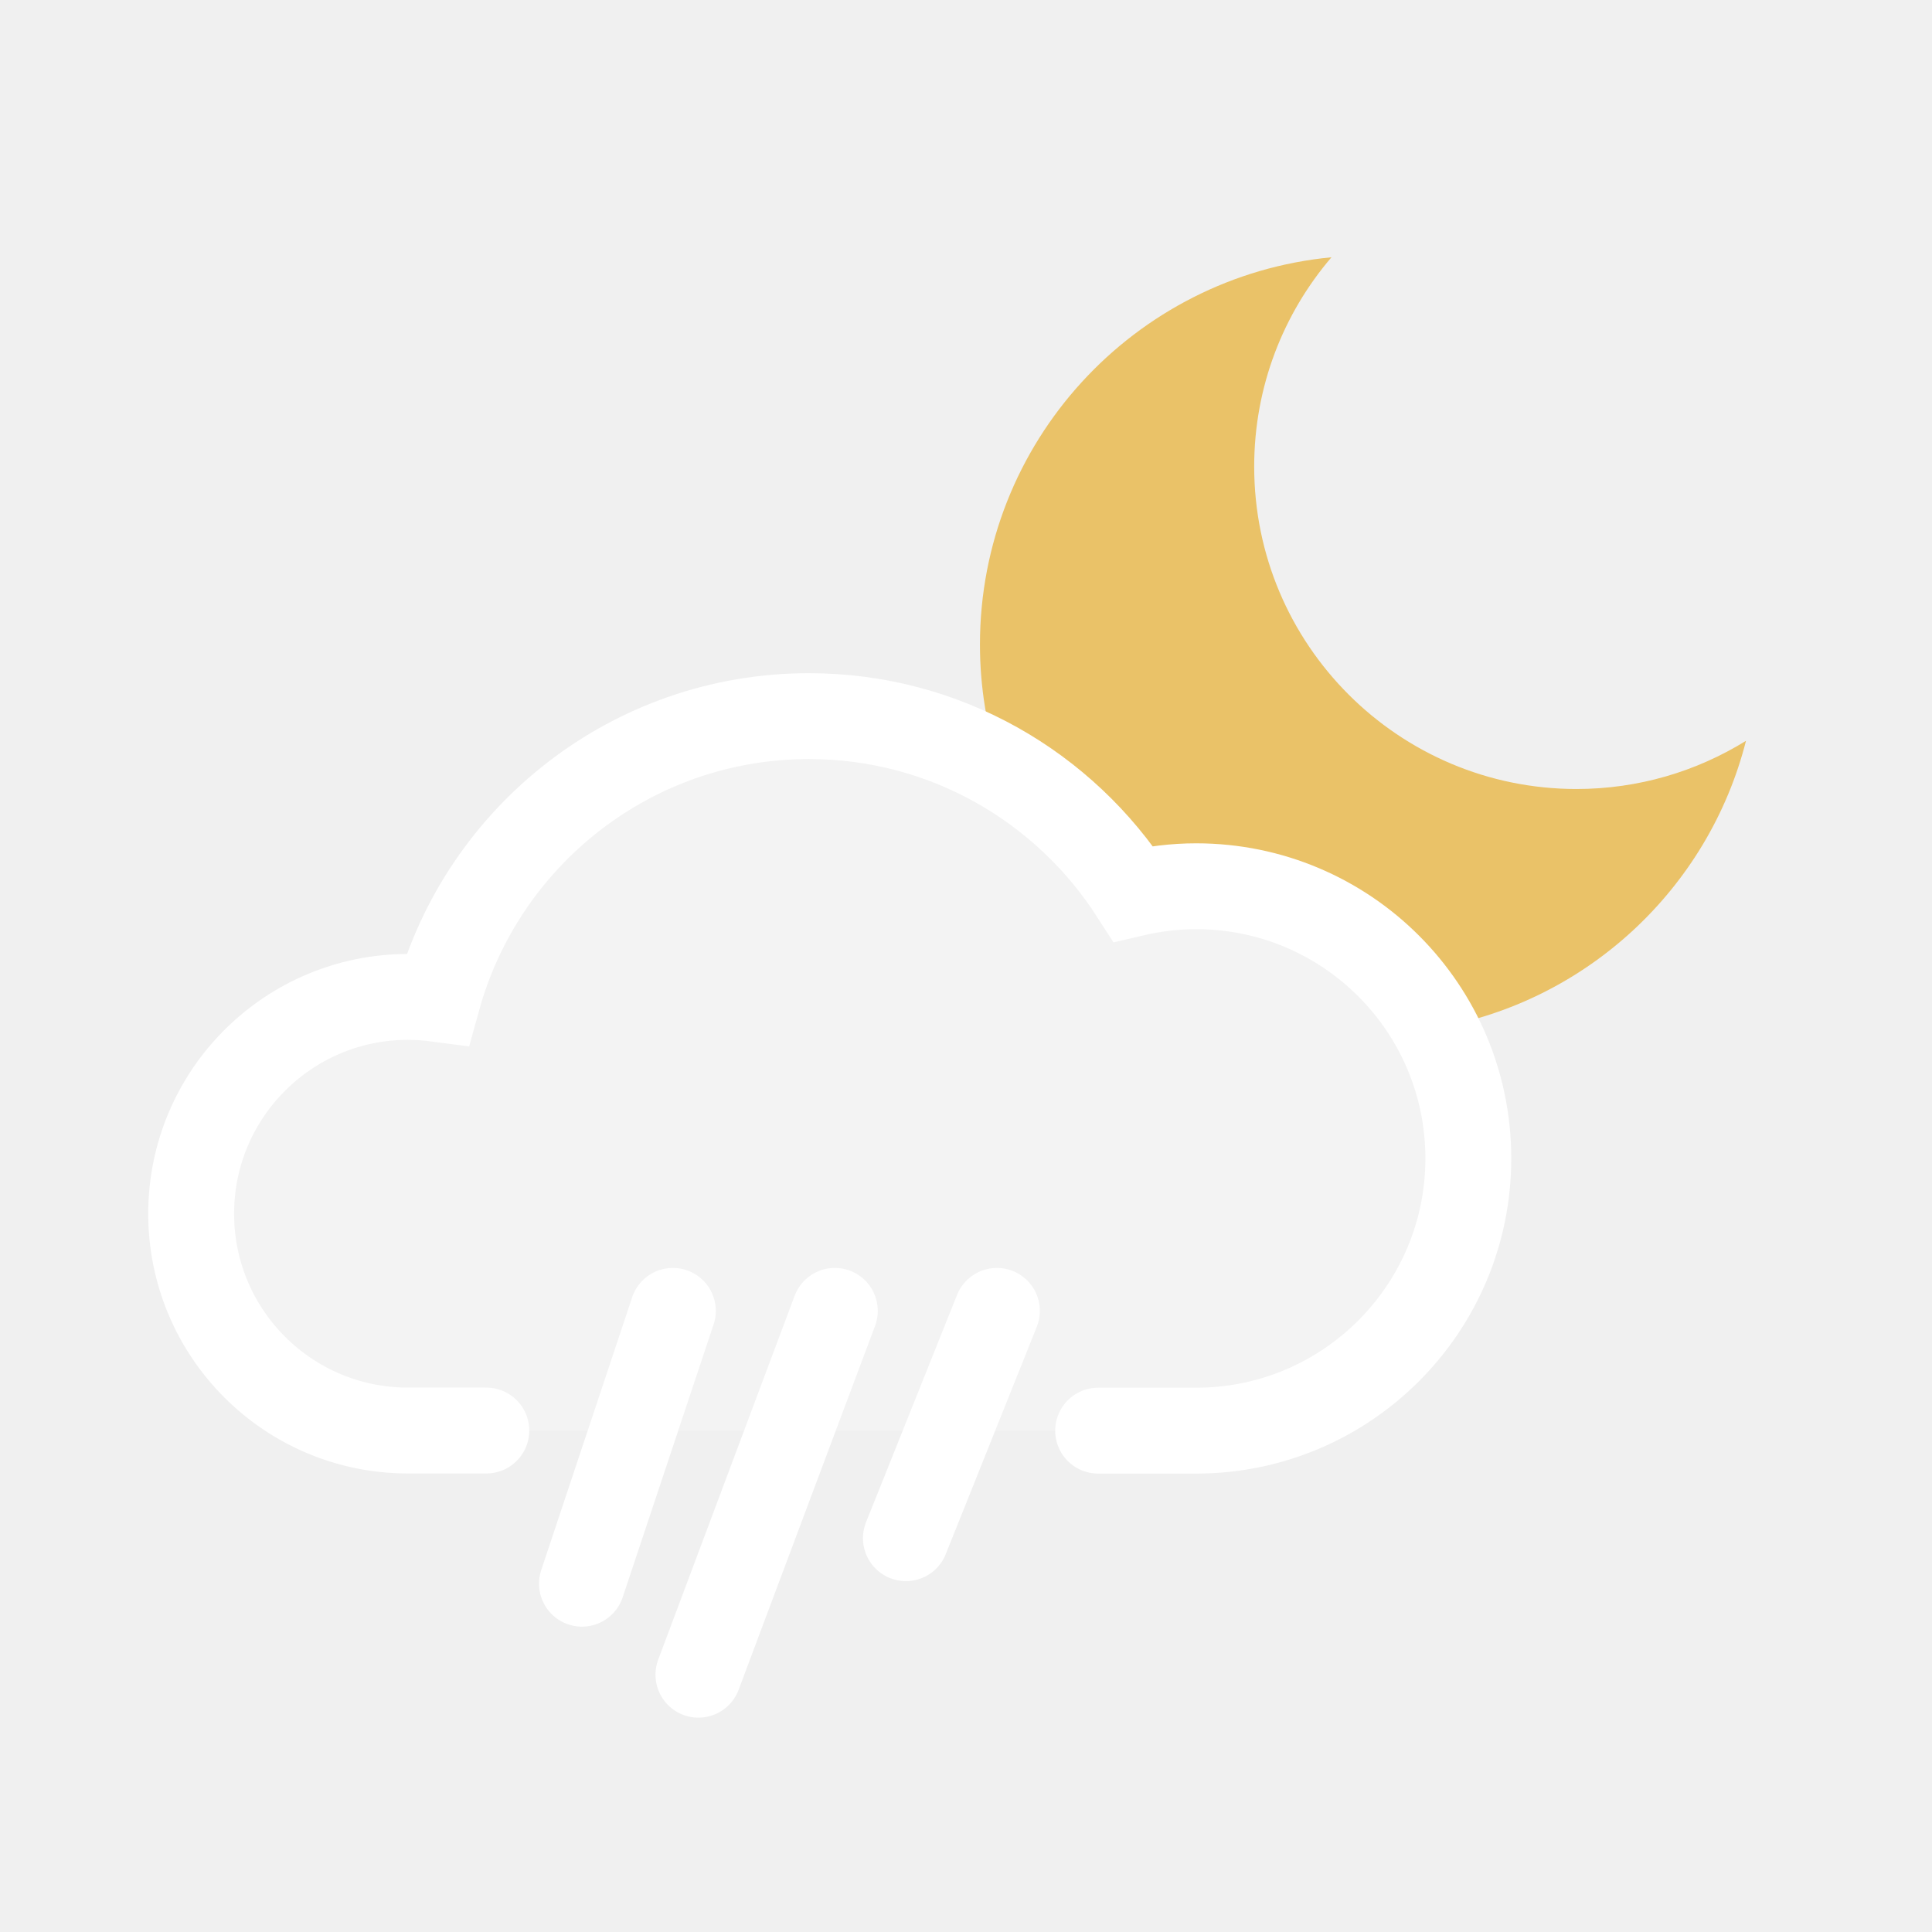
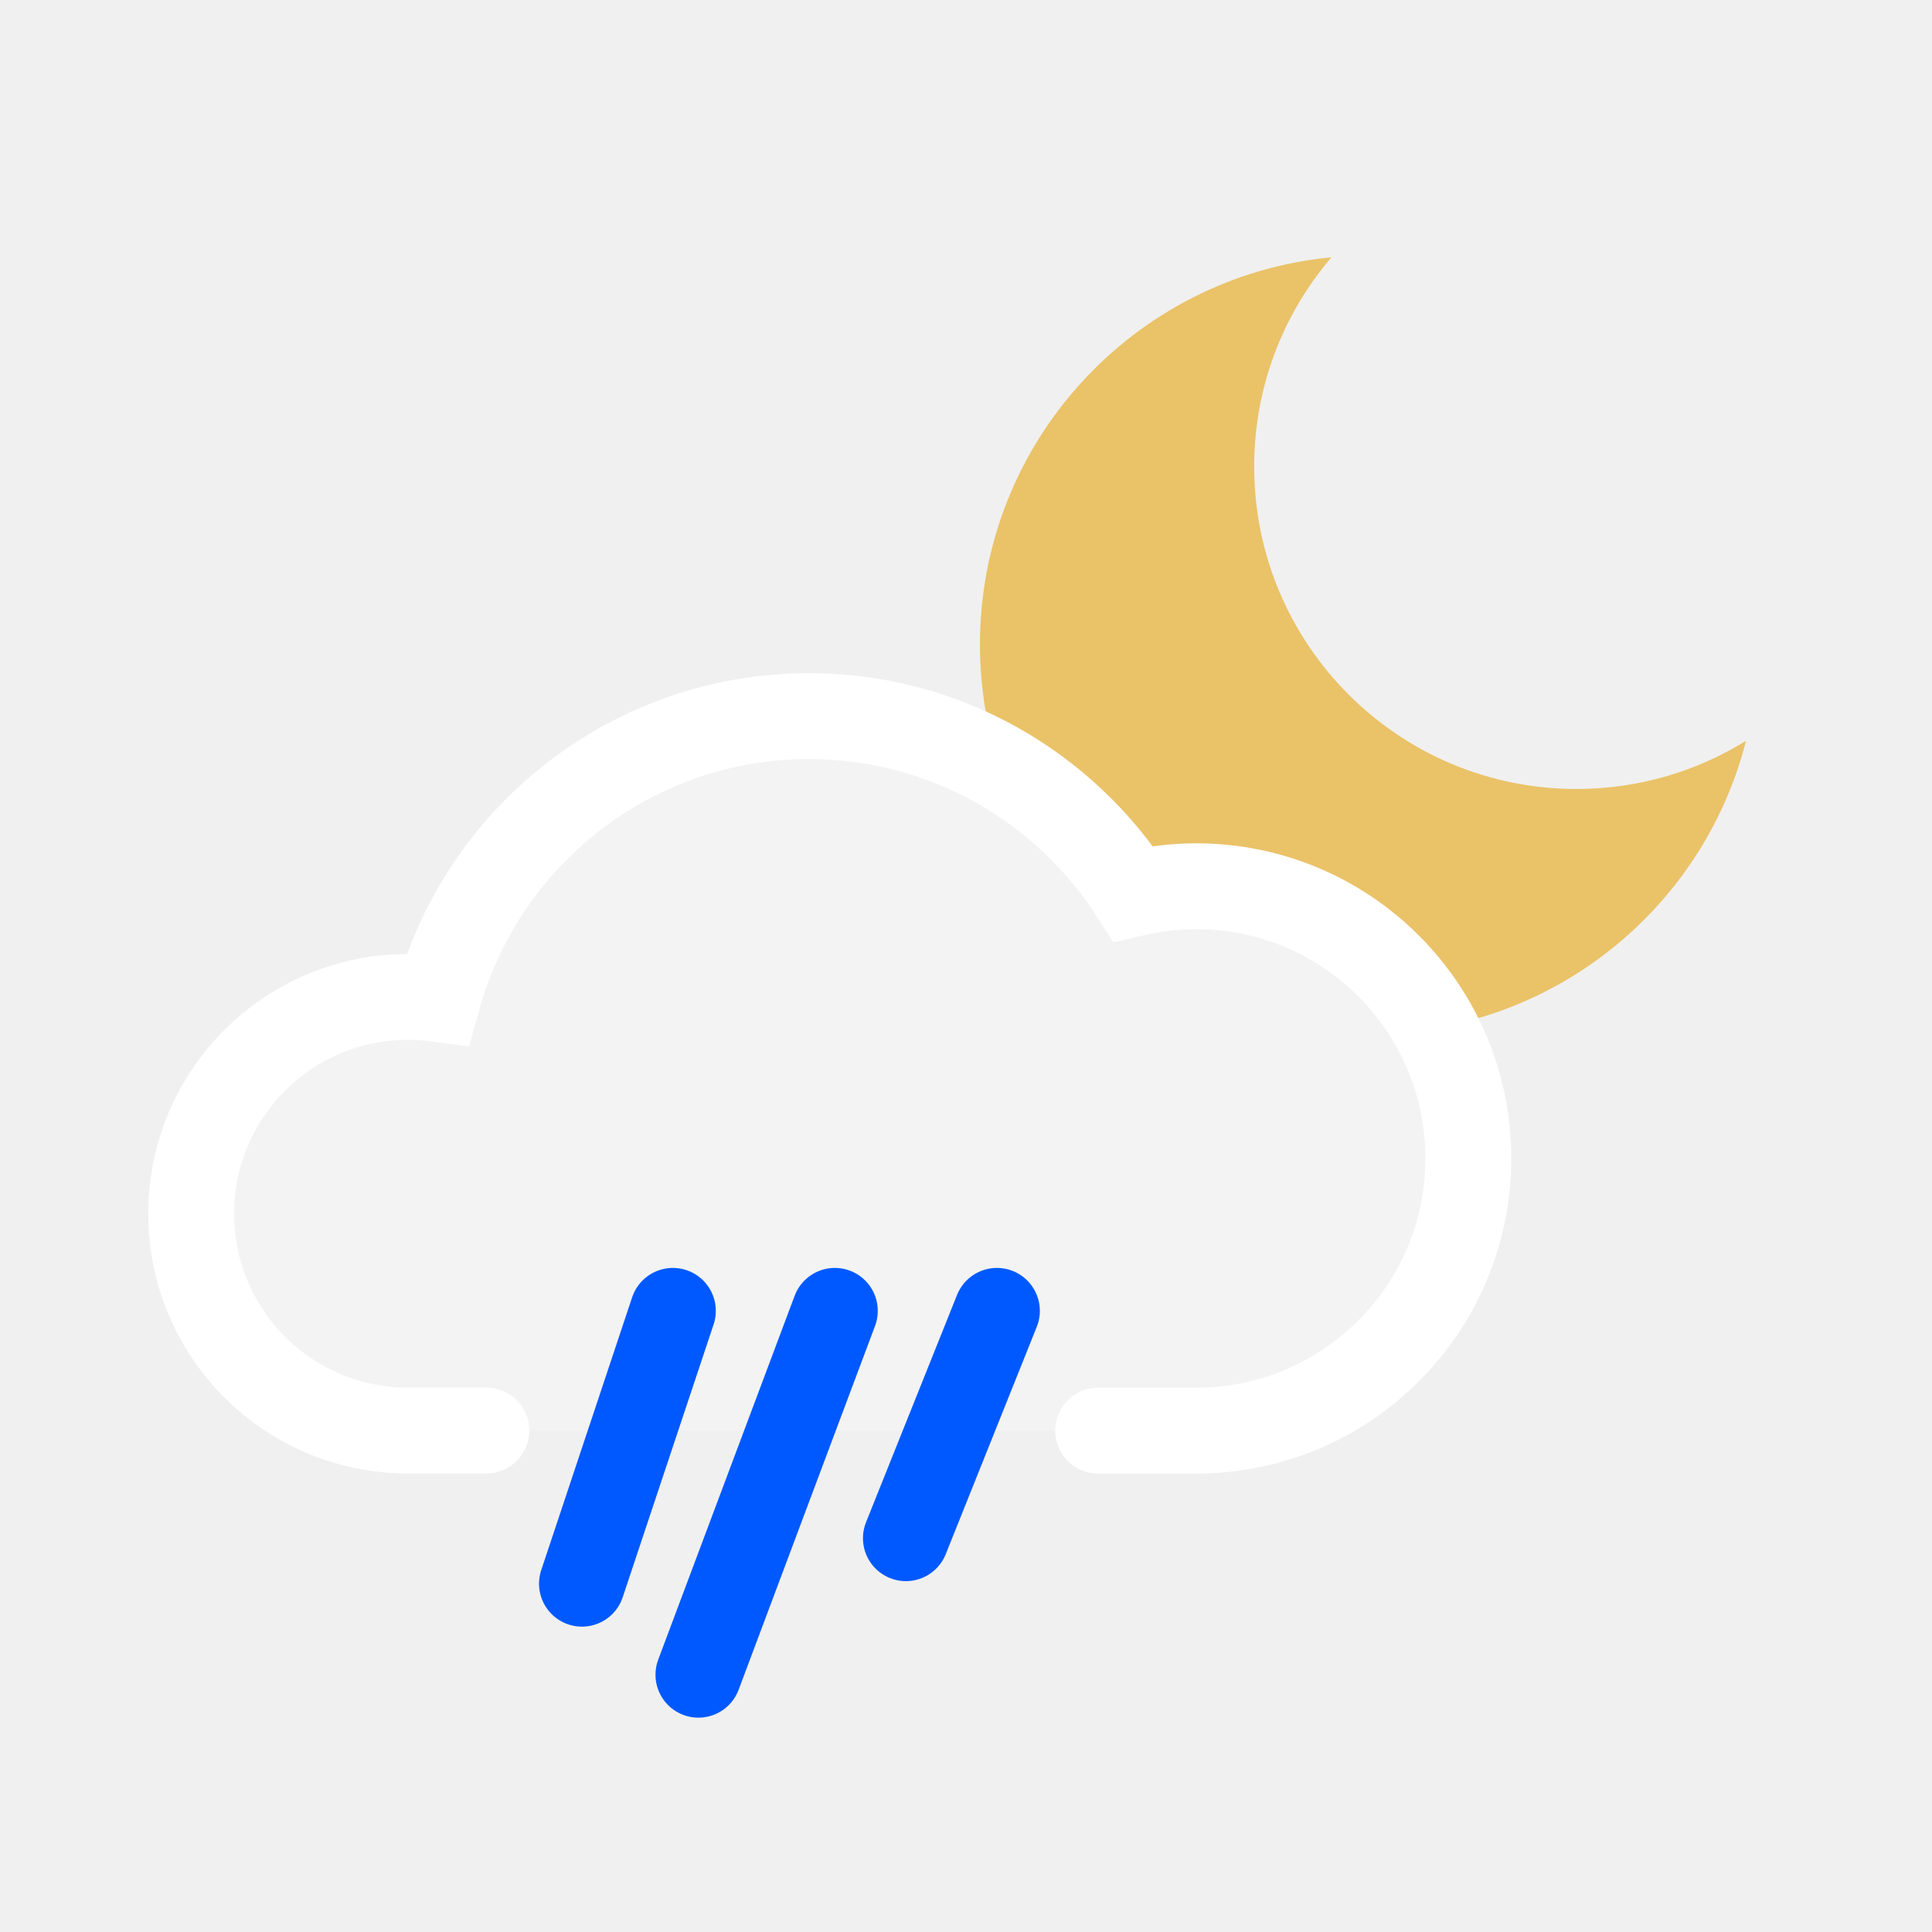
<svg xmlns="http://www.w3.org/2000/svg" id="Layer_1" viewBox="0 0 180 180">
  <defs>
-     <style>.cls-1{fill:#eac268;}.cls-2{fill:#fff;}.cls-3{fill:none;stroke:#fff;stroke-linecap:round;stroke-miterlimit:10;stroke-width:8px;}.cls-4{opacity:.2;}</style>
+     <style>.cls-1{fill:#eac268;}.cls-2{fill:#fff;}.cls-3{fill:none;stroke:#fff;stroke-linecap:round;stroke-miterlimit:10;stroke-width:8px;}.cls-4{opacity:.2;}.cls-5{fill:none;stroke-linecap:round;stroke-miterlimit:10;stroke-width:8px;stroke:#0059ff;}</style>
  </defs>
  <path class="cls-1" d="M146.89,73.51c-16.59,0-30.04-13.45-30.04-30.04,0-7.44,2.71-14.25,7.2-19.5-18.38,1.76-32.75,17.24-32.75,36.08,0,3.99,.65,7.83,1.84,11.42,5.03,2.88,9.3,6.94,12.42,11.81,1.88-.45,3.84-.69,5.86-.69,9.6,0,17.95,5.34,22.26,13.2,14.15-2.41,25.5-13.02,28.99-26.77-4.59,2.84-10,4.49-15.8,4.49Z" />
  <g class="cls-4">
    <path class="cls-2" d="M110.94,82.58c-2.02,0-3.98,.25-5.86,.69-6.39-9.94-17.52-16.54-30.21-16.54-16.52,0-30.4,11.17-34.59,26.35-.91-.12-1.83-.19-2.77-.19-11.15,0-20.2,9.04-20.2,20.2s9.04,20.2,20.2,20.2H110.94c14,0,25.36-11.35,25.36-25.36s-11.35-25.36-25.36-25.36Z" />
  </g>
  <path class="cls-3" d="M102.31,133.29h9.13c14,0,25.36-11.35,25.36-25.36s-11.35-25.36-25.36-25.36c-2.02,0-3.98,.25-5.86,.69-6.39-9.94-17.52-16.54-30.21-16.54-16.52,0-30.4,11.17-34.59,26.35-.91-.12-1.83-.19-2.77-.19-11.15,0-20.2,9.04-20.2,20.2s9.04,20.2,20.2,20.2h7.3" />
-   <line class="cls-3" x1="62.69" y1="122.13" x2="54.22" y2="147.55" />
-   <line class="cls-3" x1="77.78" y1="122.13" x2="65.07" y2="156.03" />
-   <line class="cls-3" x1="92.88" y1="122.13" x2="84.4" y2="143.31" />
+   <line class="cls-5" x1="62.69" y1="122.13" x2="54.22" y2="147.55" />
+   <line class="cls-5" x1="77.78" y1="122.13" x2="65.07" y2="156.03" />
+   <line class="cls-5" x1="92.88" y1="122.13" x2="84.4" y2="143.31" />
</svg>
